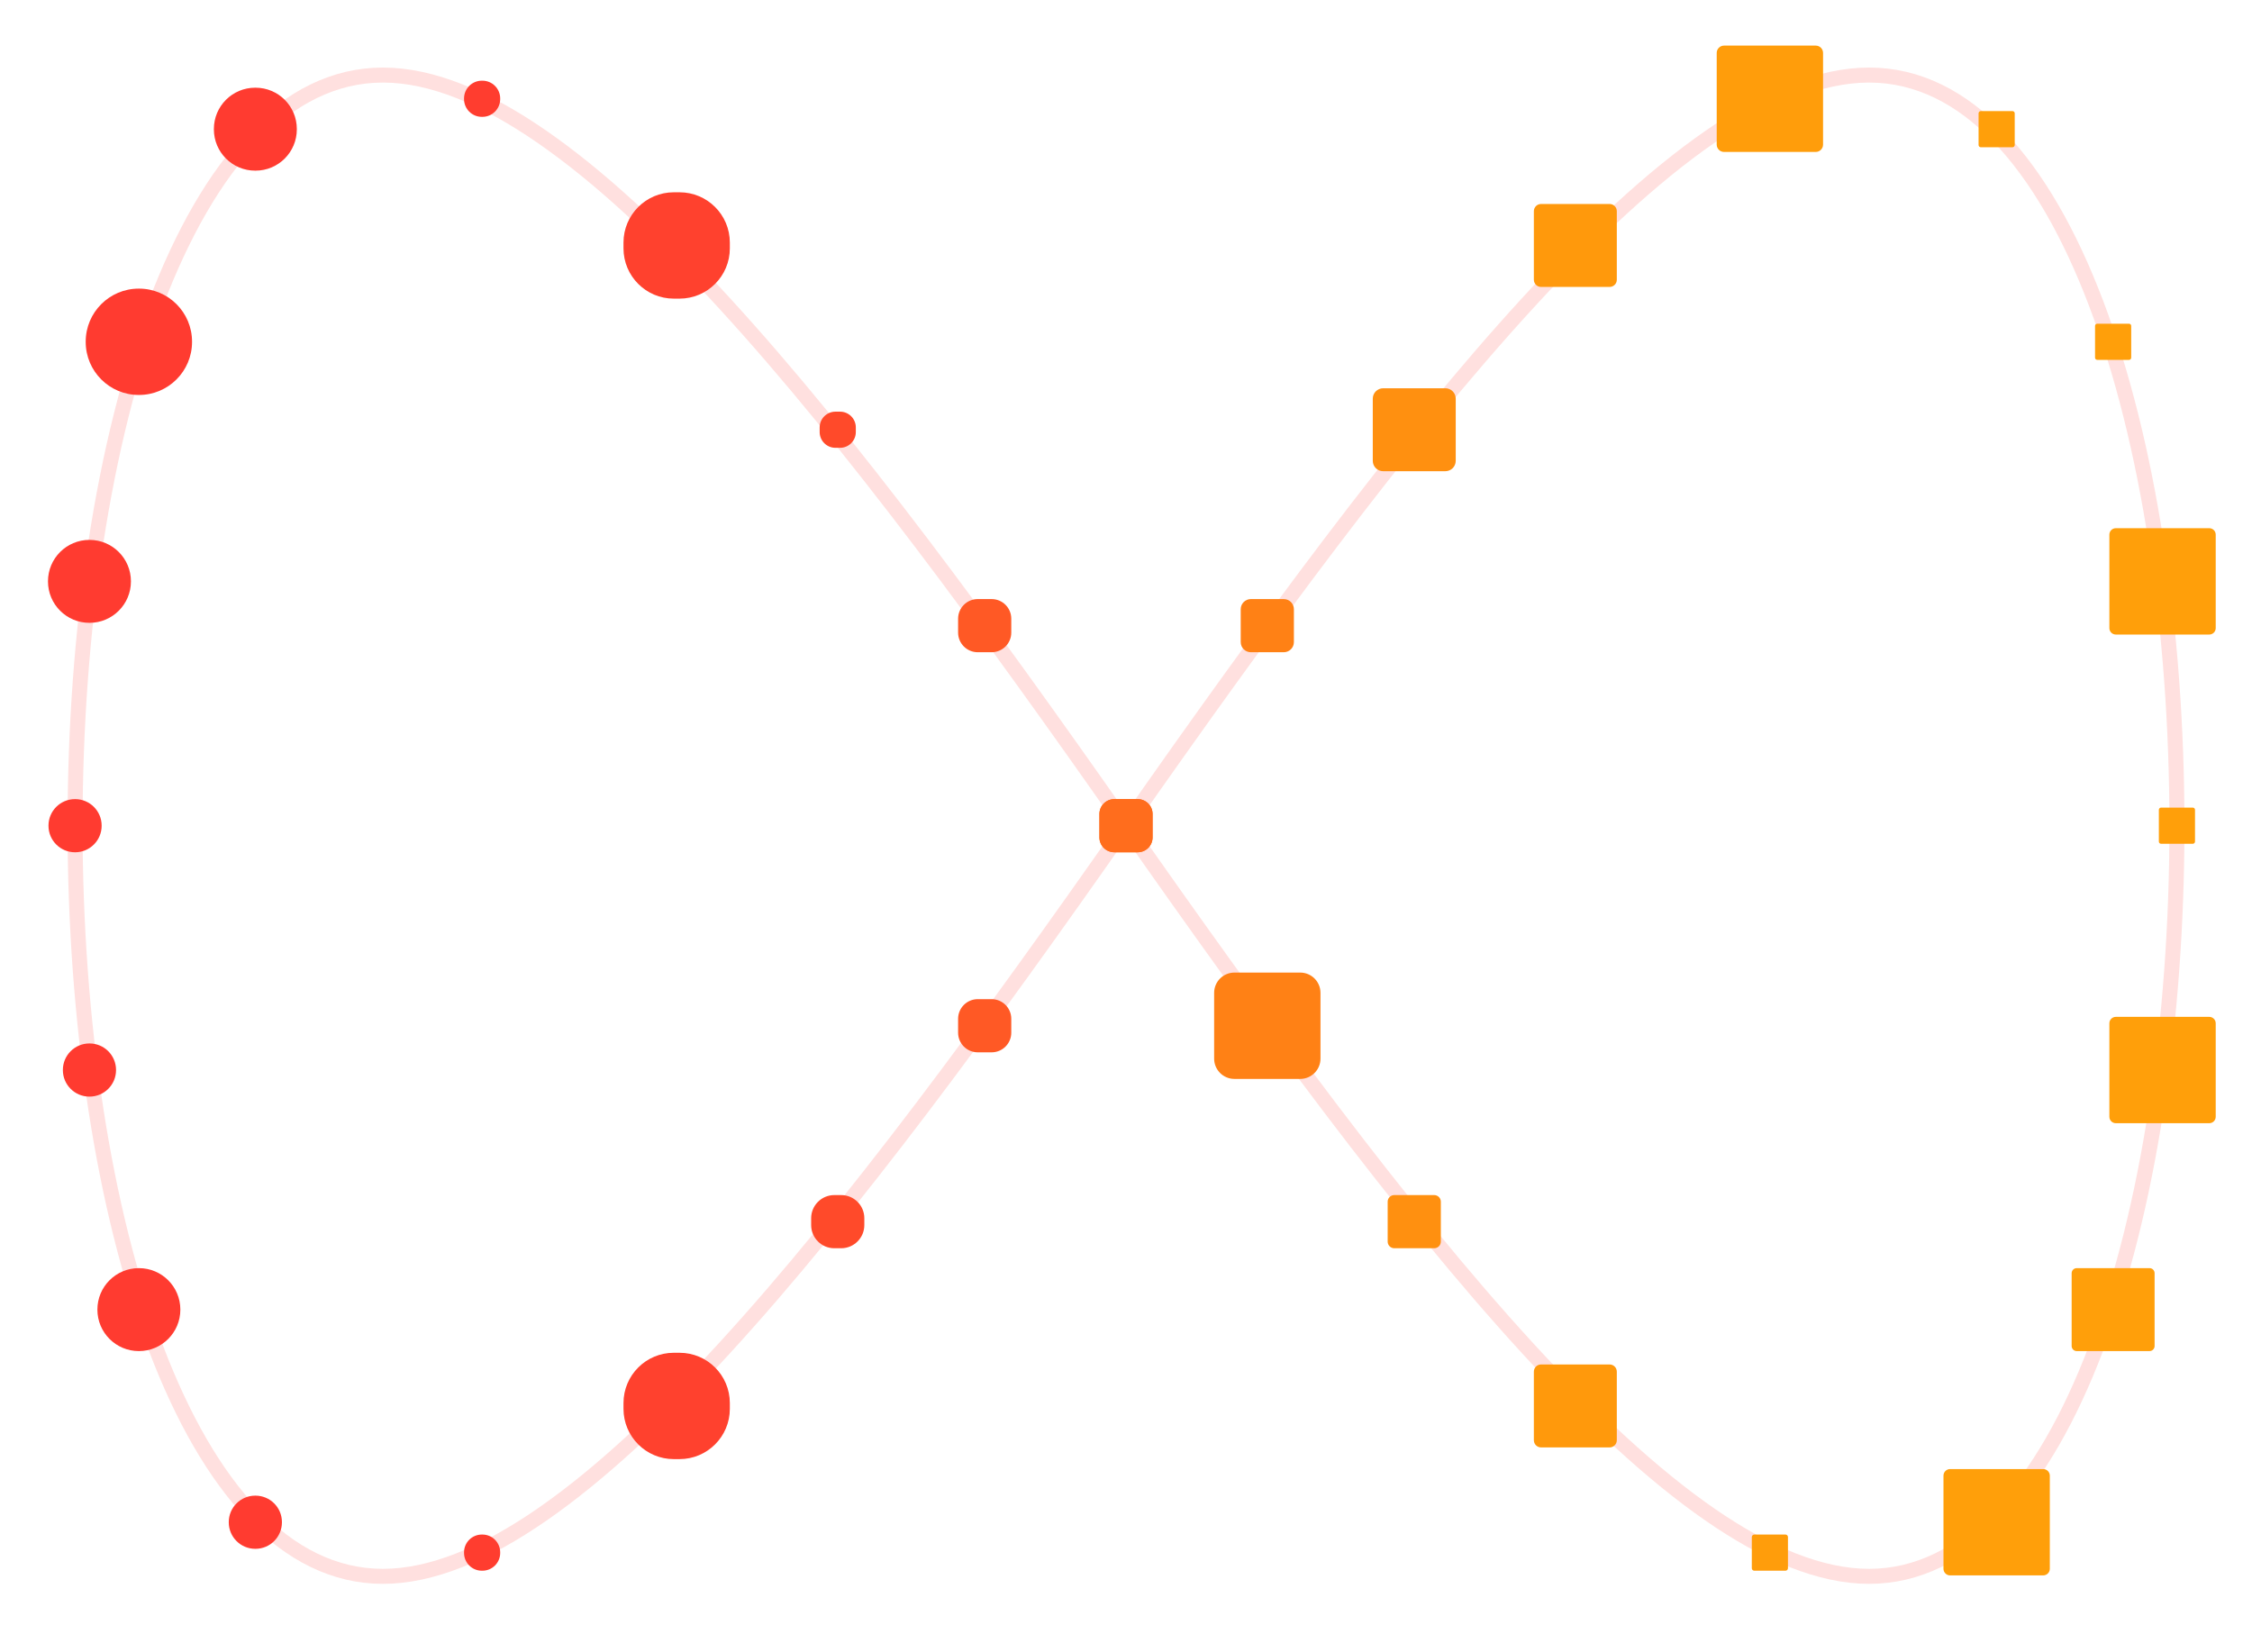
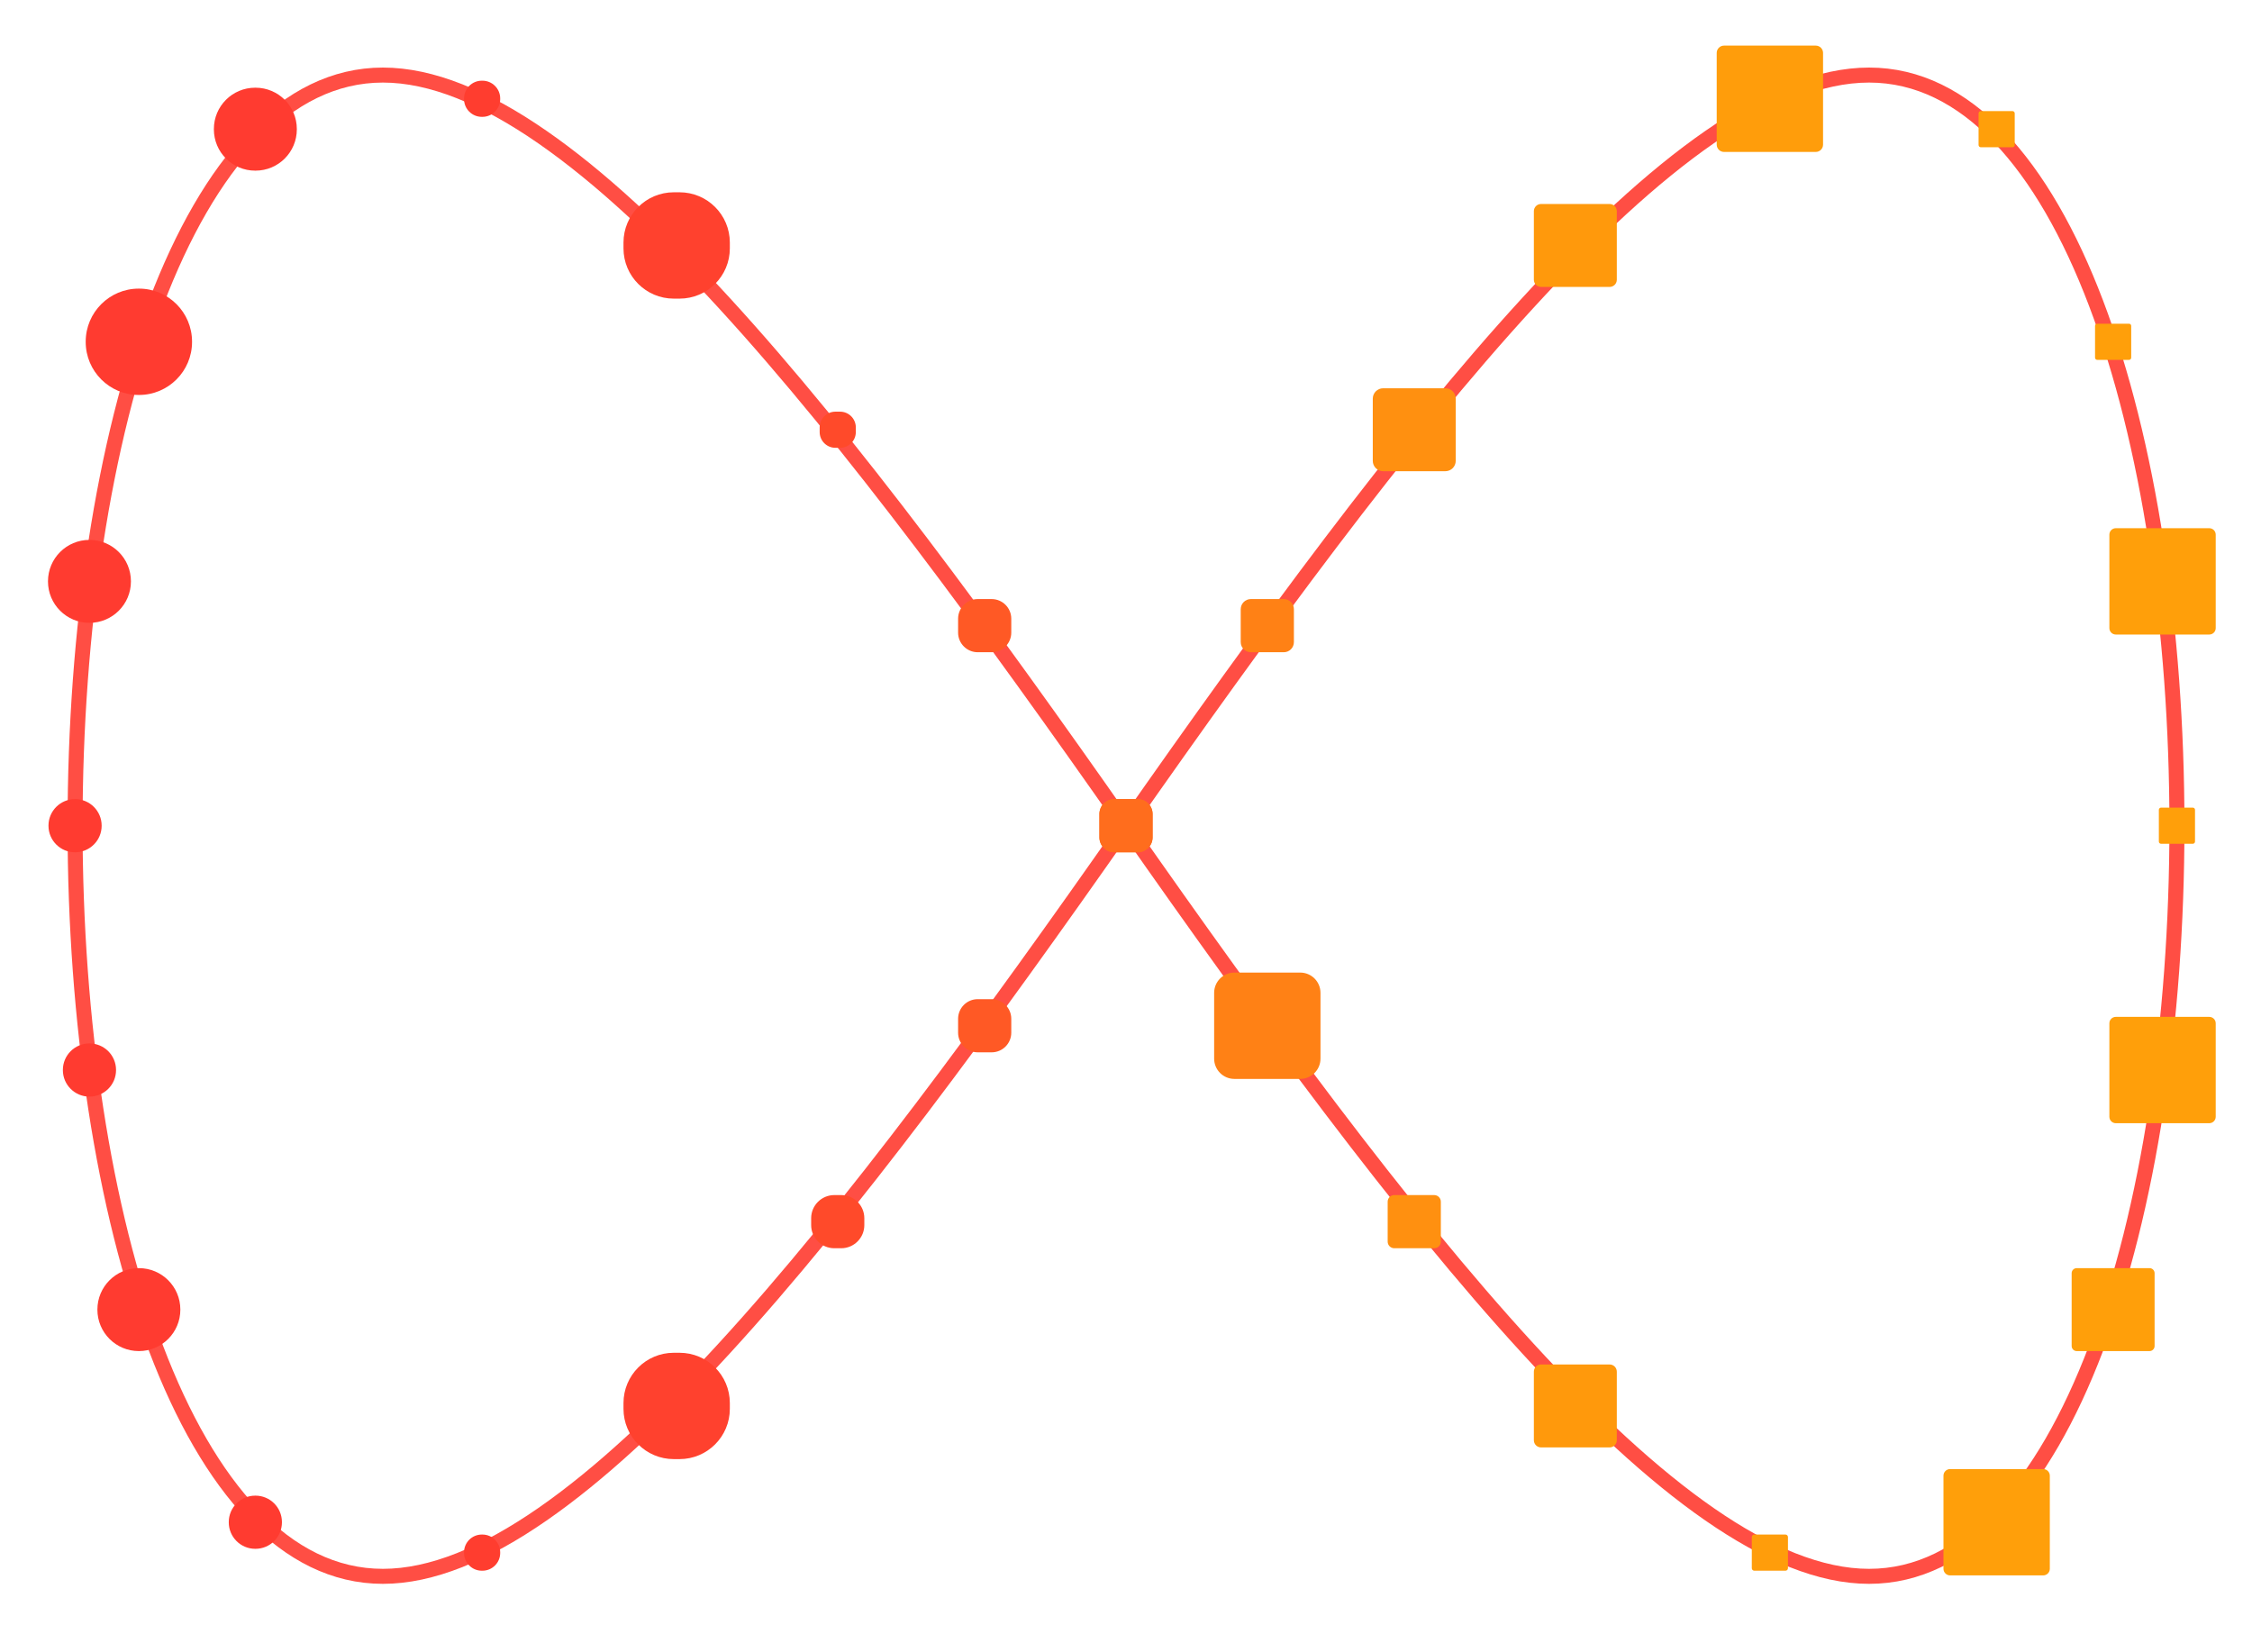
<svg xmlns="http://www.w3.org/2000/svg" viewBox="76 124 360 264" width="360" height="264">
-   <style>*{animation-play-state:paused!important;animation-delay:-4.2s!important}</style>
+   <style>*{animation-play-state:paused!important}.kg{animation:none!important;opacity:.9!important}</style>
  <style>
@keyframes km{0.000%{transform:translate(256.00px,256.00px)}1.042%{transform:translate(248.51px,245.31px)}2.083%{transform:translate(240.99px,234.64px)}3.125%{transform:translate(233.41px,224.02px)}4.167%{transform:translate(225.73px,213.47px)}5.208%{transform:translate(217.92px,203.01px)}6.250%{transform:translate(209.92px,192.70px)}7.292%{transform:translate(201.69px,182.58px)}8.333%{transform:translate(193.14px,172.72px)}9.375%{transform:translate(184.17px,163.24px)}10.417%{transform:translate(174.65px,154.32px)}11.458%{transform:translate(164.37px,146.28px)}12.500%{transform:translate(153.07px,139.79px)}13.542%{transform:translate(140.58px,136.19px)}14.583%{transform:translate(127.73px,137.66px)}15.625%{transform:translate(116.82px,144.65px)}16.667%{transform:translate(108.69px,154.82px)}17.708%{transform:translate(102.70px,166.40px)}18.750%{transform:translate(98.20px,178.64px)}19.792%{transform:translate(94.78px,191.24px)}20.833%{transform:translate(92.20px,204.03px)}21.875%{transform:translate(90.30px,216.94px)}22.917%{transform:translate(89.01px,229.92px)}23.958%{transform:translate(88.25px,242.95px)}25.000%{transform:translate(88.00px,256.00px)}26.042%{transform:translate(88.25px,269.05px)}27.083%{transform:translate(89.01px,282.08px)}28.125%{transform:translate(90.30px,295.06px)}29.167%{transform:translate(92.20px,307.97px)}30.208%{transform:translate(94.78px,320.76px)}31.250%{transform:translate(98.20px,333.36px)}32.292%{transform:translate(102.70px,345.60px)}33.333%{transform:translate(108.69px,357.18px)}34.375%{transform:translate(116.82px,367.35px)}35.417%{transform:translate(127.73px,374.34px)}36.458%{transform:translate(140.58px,375.81px)}37.500%{transform:translate(153.07px,372.21px)}38.542%{transform:translate(164.37px,365.72px)}39.583%{transform:translate(174.65px,357.68px)}40.625%{transform:translate(184.17px,348.76px)}41.667%{transform:translate(193.14px,339.28px)}42.708%{transform:translate(201.69px,329.42px)}43.750%{transform:translate(209.92px,319.30px)}44.792%{transform:translate(217.92px,308.99px)}45.833%{transform:translate(225.73px,298.53px)}46.875%{transform:translate(233.41px,287.98px)}47.917%{transform:translate(240.99px,277.36px)}48.958%{transform:translate(248.51px,266.69px)}50.000%{transform:translate(256.00px,256.00px)}51.042%{transform:translate(263.49px,245.31px)}52.083%{transform:translate(271.01px,234.64px)}53.125%{transform:translate(278.59px,224.02px)}54.167%{transform:translate(286.27px,213.47px)}55.208%{transform:translate(294.08px,203.01px)}56.250%{transform:translate(302.08px,192.70px)}57.292%{transform:translate(310.31px,182.58px)}58.333%{transform:translate(318.86px,172.72px)}59.375%{transform:translate(327.83px,163.24px)}60.417%{transform:translate(337.35px,154.32px)}61.458%{transform:translate(347.63px,146.28px)}62.500%{transform:translate(358.93px,139.79px)}63.542%{transform:translate(371.42px,136.19px)}64.583%{transform:translate(384.27px,137.66px)}65.625%{transform:translate(395.18px,144.65px)}66.667%{transform:translate(403.31px,154.82px)}67.708%{transform:translate(409.30px,166.40px)}68.750%{transform:translate(413.80px,178.64px)}69.792%{transform:translate(417.22px,191.24px)}70.833%{transform:translate(419.80px,204.03px)}71.875%{transform:translate(421.70px,216.94px)}72.917%{transform:translate(422.99px,229.92px)}73.958%{transform:translate(423.75px,242.95px)}75.000%{transform:translate(424.00px,256.00px)}76.042%{transform:translate(423.75px,269.05px)}77.083%{transform:translate(422.99px,282.08px)}78.125%{transform:translate(421.70px,295.06px)}79.167%{transform:translate(419.80px,307.97px)}80.208%{transform:translate(417.22px,320.76px)}81.250%{transform:translate(413.80px,333.36px)}82.292%{transform:translate(409.30px,345.60px)}83.333%{transform:translate(403.31px,357.18px)}84.375%{transform:translate(395.18px,367.35px)}85.417%{transform:translate(384.27px,374.34px)}86.458%{transform:translate(371.42px,375.81px)}87.500%{transform:translate(358.93px,372.21px)}88.542%{transform:translate(347.63px,365.72px)}89.583%{transform:translate(337.35px,357.68px)}90.625%{transform:translate(327.83px,348.76px)}91.667%{transform:translate(318.86px,339.28px)}92.708%{transform:translate(310.31px,329.42px)}93.750%{transform:translate(302.08px,319.30px)}94.792%{transform:translate(294.08px,308.99px)}95.833%{transform:translate(286.27px,298.53px)}96.875%{transform:translate(278.59px,287.98px)}97.917%{transform:translate(271.01px,277.36px)}98.958%{transform:translate(263.49px,266.69px)}100.000%{transform:translate(256.00px,256.00px)}}
@keyframes ks{0.000%{rx:28.0%;transform:scale(0.860)}4.167%{rx:39.4%;transform:scale(0.933)}8.333%{rx:46.3%;transform:scale(0.977)}12.500%{rx:49.1%;transform:scale(0.995)}16.667%{rx:49.8%;transform:scale(0.999)}20.833%{rx:49.9%;transform:scale(0.999)}25.000%{rx:49.9%;transform:scale(1.000)}29.167%{rx:49.9%;transform:scale(0.999)}33.333%{rx:49.8%;transform:scale(0.999)}37.500%{rx:49.1%;transform:scale(0.995)}41.667%{rx:46.3%;transform:scale(0.977)}45.833%{rx:39.4%;transform:scale(0.933)}50.000%{rx:28.0%;transform:scale(0.860)}54.167%{rx:16.6%;transform:scale(0.787)}58.333%{rx:9.7%;transform:scale(0.743)}62.500%{rx:6.9%;transform:scale(0.725)}66.667%{rx:6.2%;transform:scale(0.721)}70.833%{rx:6.1%;transform:scale(0.721)}75.000%{rx:6.1%;transform:scale(0.720)}79.167%{rx:6.1%;transform:scale(0.721)}83.333%{rx:6.2%;transform:scale(0.721)}87.500%{rx:6.9%;transform:scale(0.725)}91.667%{rx:9.7%;transform:scale(0.743)}95.833%{rx:16.6%;transform:scale(0.787)}100.000%{rx:28.0%;transform:scale(0.860)}}
@keyframes kf{0.000%{fill:#ff6d1d}4.167%{fill:#ff5327}8.333%{fill:#ff432d}12.500%{fill:#ff3d2f}16.667%{fill:#ff3b30}20.833%{fill:#ff3b30}25.000%{fill:#ff3b30}29.167%{fill:#ff3b30}33.333%{fill:#ff3b30}37.500%{fill:#ff3d2f}41.667%{fill:#ff432d}45.833%{fill:#ff5327}50.000%{fill:#ff6d1d}54.167%{fill:#ff8713}58.333%{fill:#ff970d}62.500%{fill:#ff9d0b}66.667%{fill:#ff9f0a}70.833%{fill:#ff9f0a}75.000%{fill:#ff9f0a}79.167%{fill:#ff9f0a}83.333%{fill:#ff9f0a}87.500%{fill:#ff9d0b}91.667%{fill:#ff970d}95.833%{fill:#ff8713}100.000%{fill:#ff6d1d}}
@keyframes kb{0%{opacity:.10}30%{opacity:.26}100%{opacity:.10}}
.k{animation:km 7.619s linear infinite}
.k&gt;rect{transform-box:fill-box;transform-origin:50% 50%;animation:ks 7.619s linear infinite,kf 7.619s linear infinite;animation-delay:inherit}
.kg{animation:kb .476s linear infinite}
.paused .k,.paused .k&gt;rect,.paused .kg{animation-play-state:paused}
@media (prefers-reduced-motion:reduce){.k,.k&gt;rect,.kg{animation:none}}
</style>
  <path class="kg" d="M 256.00 256.00 C 212.02 193.17, 168.31 136.00, 137.21 136.00 C 106.11 136.00, 88.00 193.17, 88.00 256.00 C 88.00 318.83, 106.11 376.00, 137.21 376.00 C 168.31 376.00, 212.02 318.83, 256.00 256.00 C 299.98 193.17, 343.69 136.00, 374.79 136.00 C 405.89 136.00, 424.00 193.17, 424.00 256.00 C 424.00 318.83, 405.89 376.00, 374.79 376.00 C 343.69 376.00, 299.98 318.83, 256.00 256.00 Z" fill="none" stroke="#FF3B30" stroke-width="2.4" opacity=".16" />
  <g class="k" transform="translate(256.00,256.00)" style="animation-delay:0s">
    <rect x="-4.25" y="-4.25" width="8.50" height="8.50" rx="2.38" fill="#ff6d1d" />
  </g>
  <g class="k" transform="translate(233.41,224.02)" style="animation-delay:-0.238s">
    <rect x="-4.25" y="-4.25" width="8.50" height="8.50" rx="3.14" fill="#ff5925" />
  </g>
  <g class="k" transform="translate(209.92,192.70)" style="animation-delay:-0.476s">
    <rect x="-2.89" y="-2.89" width="5.78" height="5.78" rx="2.52" fill="#ff4a2a" />
  </g>
  <g class="k" transform="translate(184.17,163.24)" style="animation-delay:-0.714s">
    <rect x="-8.50" y="-8.50" width="17.00" height="17.00" rx="8.04" fill="#ff412e" />
  </g>
  <g class="k" transform="translate(153.07,139.79)" style="animation-delay:-0.952s">
    <rect x="-2.89" y="-2.89" width="5.78" height="5.78" rx="2.84" fill="#ff3d2f" />
  </g>
  <g class="k" transform="translate(116.82,144.65)" style="animation-delay:-1.19s">
    <rect x="-6.63" y="-6.63" width="13.26" height="13.26" rx="6.60" fill="#ff3b30" />
  </g>
  <g class="k" transform="translate(98.20,178.64)" style="animation-delay:-1.429s">
    <rect x="-8.50" y="-8.50" width="17.00" height="17.00" rx="8.48" fill="#ff3b30" />
  </g>
  <g class="k" transform="translate(90.30,216.94)" style="animation-delay:-1.667s">
    <rect x="-6.63" y="-6.63" width="13.26" height="13.26" rx="6.62" fill="#ff3b30" />
  </g>
  <g class="k" transform="translate(88.00,256.00)" style="animation-delay:-1.905s">
    <rect x="-4.25" y="-4.25" width="8.50" height="8.50" rx="4.24" fill="#ff3b30" />
  </g>
  <g class="k" transform="translate(90.30,295.06)" style="animation-delay:-2.143s">
    <rect x="-4.25" y="-4.25" width="8.50" height="8.50" rx="4.24" fill="#ff3b30" />
  </g>
  <g class="k" transform="translate(98.20,333.36)" style="animation-delay:-2.381s">
    <rect x="-6.63" y="-6.63" width="13.26" height="13.26" rx="6.62" fill="#ff3b30" />
  </g>
  <g class="k" transform="translate(116.82,367.35)" style="animation-delay:-2.619s">
    <rect x="-4.25" y="-4.25" width="8.50" height="8.50" rx="4.23" fill="#ff3b30" />
  </g>
  <g class="k" transform="translate(153.07,372.21)" style="animation-delay:-2.857s">
    <rect x="-2.89" y="-2.89" width="5.78" height="5.78" rx="2.84" fill="#ff3d2f" />
  </g>
  <g class="k" transform="translate(184.17,348.76)" style="animation-delay:-3.095s">
    <rect x="-8.50" y="-8.50" width="17.00" height="17.00" rx="8.04" fill="#ff412e" />
  </g>
  <g class="k" transform="translate(209.92,319.30)" style="animation-delay:-3.333s">
    <rect x="-4.25" y="-4.25" width="8.50" height="8.50" rx="3.70" fill="#ff4a2a" />
  </g>
  <g class="k" transform="translate(233.41,287.98)" style="animation-delay:-3.571s">
    <rect x="-4.25" y="-4.25" width="8.50" height="8.50" rx="3.14" fill="#ff5925" />
  </g>
  <g class="k" transform="translate(256.00,256.00)" style="animation-delay:-3.809s">
    <rect x="-4.25" y="-4.25" width="8.50" height="8.50" rx="2.38" fill="#ff6d1d" />
  </g>
  <g class="k" transform="translate(278.59,224.02)" style="animation-delay:-4.048s">
    <rect x="-4.25" y="-4.25" width="8.50" height="8.50" rx="1.62" fill="#ff8115" />
  </g>
  <g class="k" transform="translate(302.08,192.70)" style="animation-delay:-4.286s">
    <rect x="-6.63" y="-6.63" width="13.26" height="13.26" rx="1.66" fill="#ff9010" />
  </g>
  <g class="k" transform="translate(327.83,163.24)" style="animation-delay:-4.524s">
    <rect x="-6.63" y="-6.63" width="13.26" height="13.26" rx="1.15" fill="#ff990c" />
  </g>
  <g class="k" transform="translate(358.93,139.79)" style="animation-delay:-4.762s">
    <rect x="-8.50" y="-8.50" width="17.00" height="17.00" rx="1.17" fill="#ff9d0b" />
  </g>
  <g class="k" transform="translate(395.18,144.65)" style="animation-delay:-5s">
    <rect x="-2.89" y="-2.89" width="5.78" height="5.78" rx="0.36" fill="#ff9f0a" />
  </g>
  <g class="k" transform="translate(413.80,178.64)" style="animation-delay:-5.238s">
    <rect x="-2.89" y="-2.89" width="5.78" height="5.78" rx="0.35" fill="#ff9f0a" />
  </g>
  <g class="k" transform="translate(421.70,216.94)" style="animation-delay:-5.476s">
    <rect x="-8.50" y="-8.50" width="17.00" height="17.00" rx="1.03" fill="#ff9f0a" />
  </g>
  <g class="k" transform="translate(424.00,256.00)" style="animation-delay:-5.714s">
    <rect x="-2.89" y="-2.89" width="5.78" height="5.78" rx="0.35" fill="#ff9f0a" />
  </g>
  <g class="k" transform="translate(421.70,295.06)" style="animation-delay:-5.952s">
    <rect x="-8.50" y="-8.50" width="17.00" height="17.00" rx="1.03" fill="#ff9f0a" />
  </g>
  <g class="k" transform="translate(413.80,333.36)" style="animation-delay:-6.19s">
    <rect x="-6.63" y="-6.63" width="13.26" height="13.26" rx="0.81" fill="#ff9f0a" />
  </g>
  <g class="k" transform="translate(395.18,367.35)" style="animation-delay:-6.428s">
    <rect x="-8.50" y="-8.50" width="17.00" height="17.00" rx="1.06" fill="#ff9f0a" />
  </g>
  <g class="k" transform="translate(358.93,372.21)" style="animation-delay:-6.667s">
    <rect x="-2.89" y="-2.89" width="5.78" height="5.78" rx="0.40" fill="#ff9d0b" />
  </g>
  <g class="k" transform="translate(327.83,348.76)" style="animation-delay:-6.905s">
    <rect x="-6.63" y="-6.63" width="13.26" height="13.26" rx="1.15" fill="#ff990c" />
  </g>
  <g class="k" transform="translate(302.08,319.30)" style="animation-delay:-7.143s">
    <rect x="-4.25" y="-4.25" width="8.50" height="8.50" rx="1.06" fill="#ff9010" />
  </g>
  <g class="k" transform="translate(278.59,287.98)" style="animation-delay:-7.381s">
    <rect x="-8.50" y="-8.50" width="17.00" height="17.00" rx="3.24" fill="#ff8115" />
  </g>
</svg>
